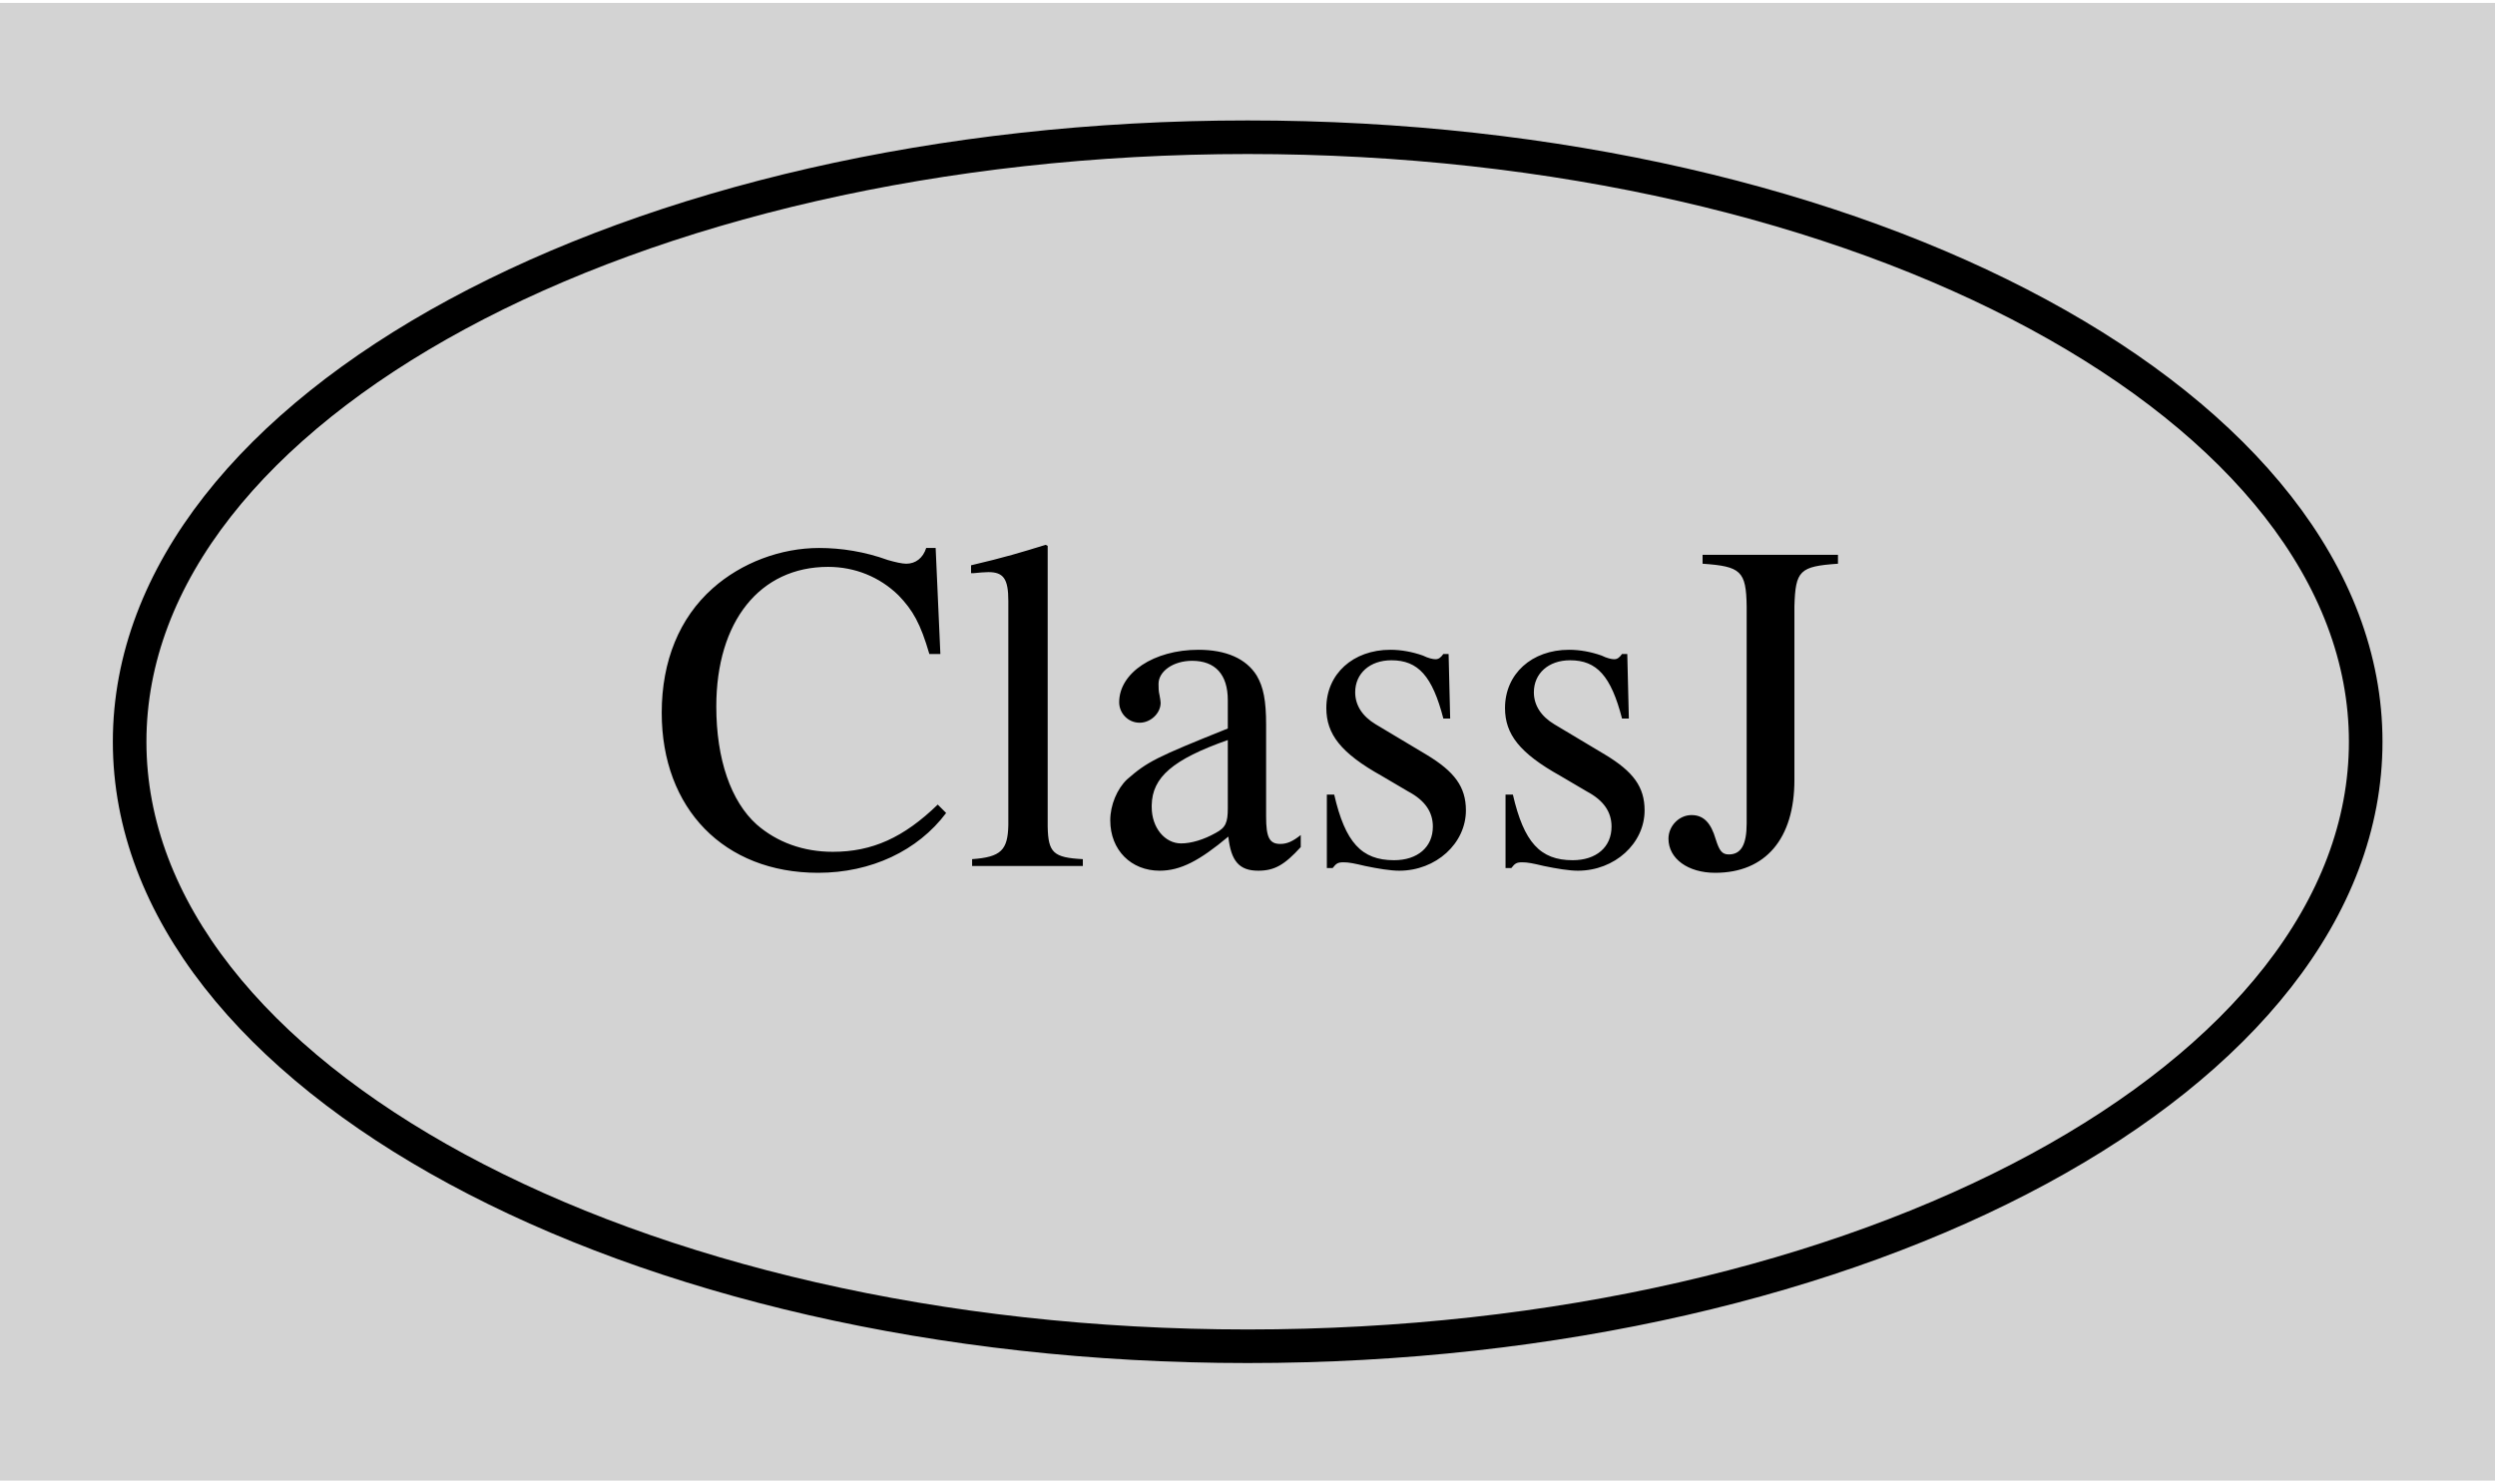
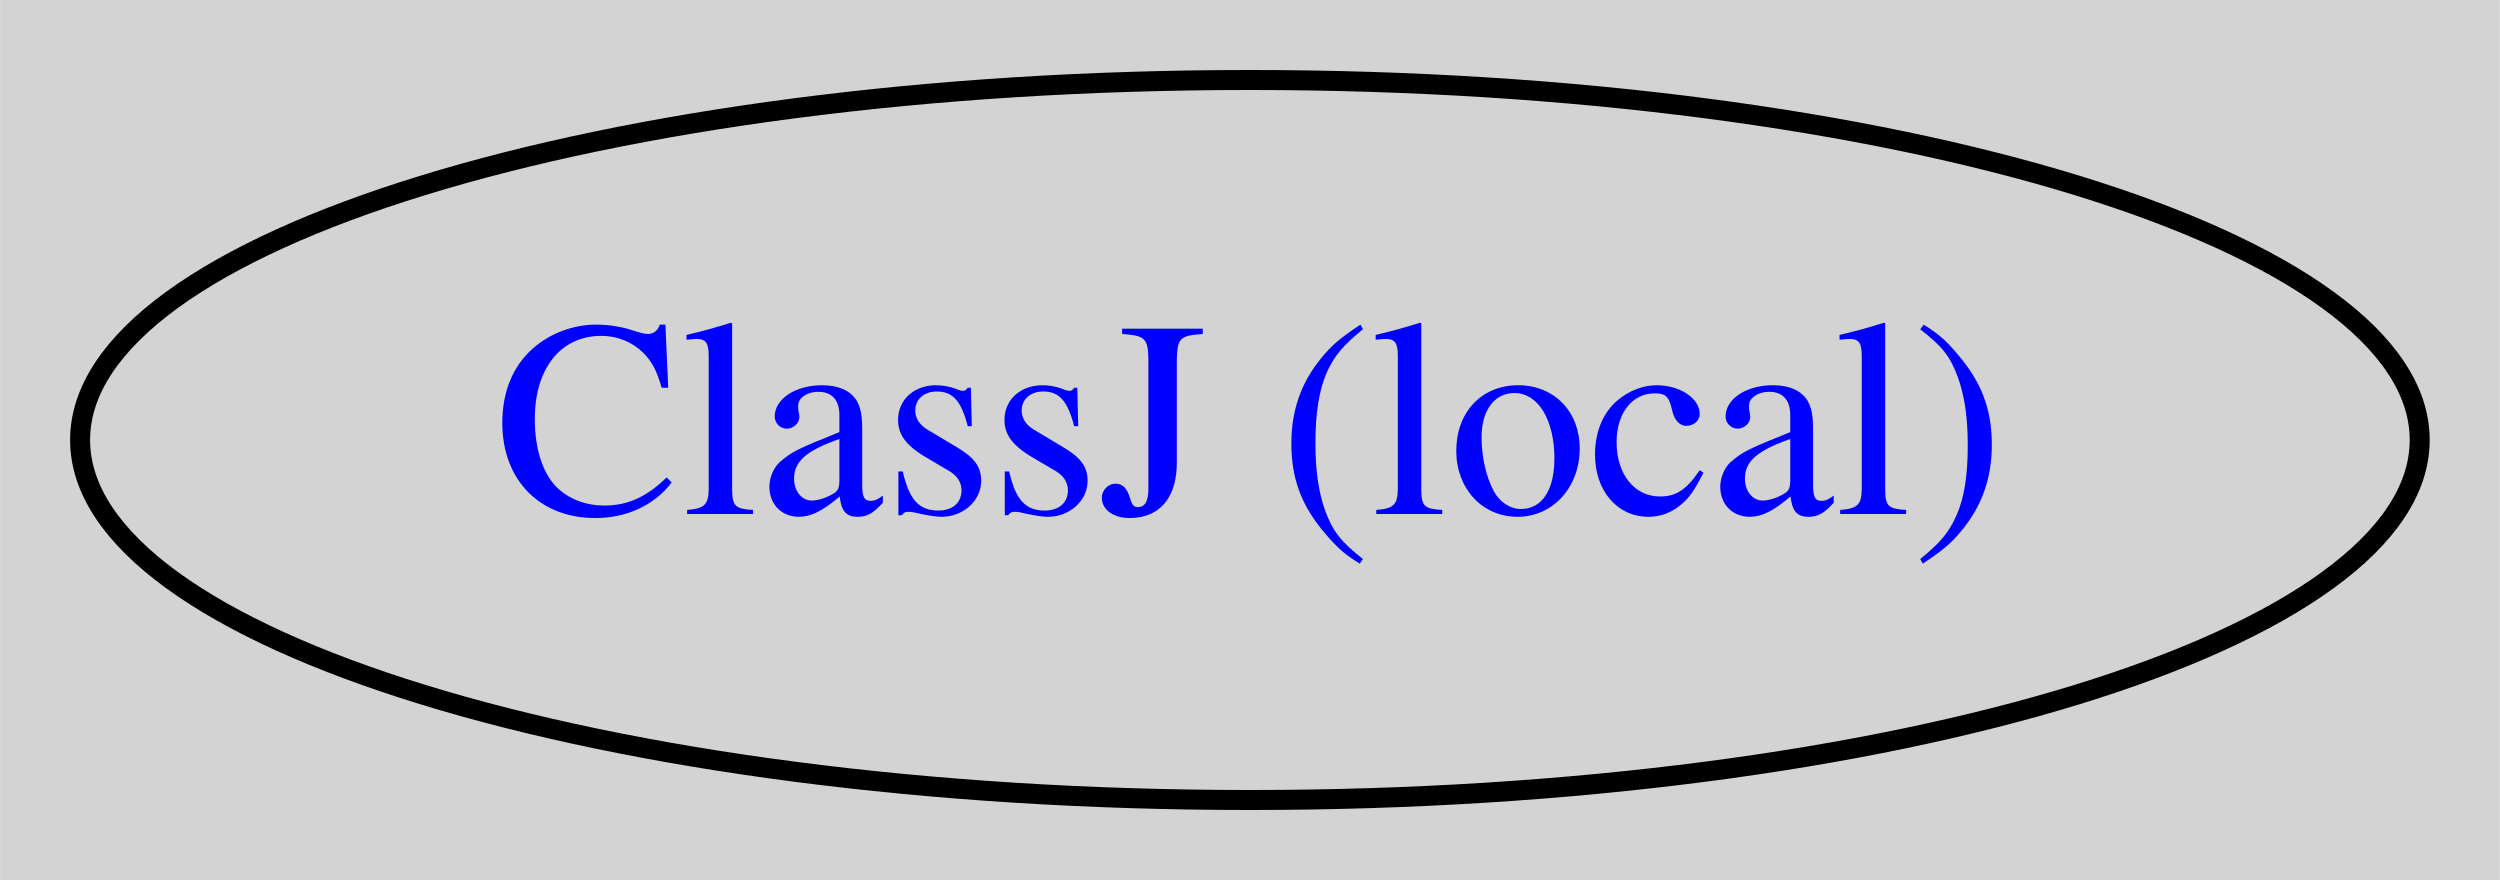
- <svg xmlns="http://www.w3.org/2000/svg" width="74pt" height="44pt" viewBox="0.00 0.00 74.29 44.00">
+ <svg xmlns="http://www.w3.org/2000/svg" xmlns:xlink="http://www.w3.org/1999/xlink" width="125pt" height="44pt" viewBox="0.00 0.00 124.99 44.00">
  <g id="graph0" class="graph" transform="scale(1 1) rotate(0) translate(4 40)">
-     <polygon fill="lightgray" stroke="none" points="-4,4 -4,-40 70.29,-40 70.29,4 -4,4" />
+     <polygon fill="lightgray" stroke="none" points="-4,4 -4,-40 120.99,-40 120.99,4 -4,4" />
    <g id="node1" class="node">
-       <ellipse fill="none" stroke="black" cx="33.15" cy="-18" rx="33.29" ry="18" />
-       <text text-anchor="middle" x="33.15" y="-14.3" font-family="Times,serif" font-size="14.00">ClassJ</text>
+       <g id="a_node1">
+         <a xlink:href="local-packagei-ClassJ.html" xlink:title="ClassJ (local)">
+           <ellipse fill="none" stroke="black" cx="58.49" cy="-18" rx="58.49" ry="18" />
+           <text text-anchor="middle" x="58.49" y="-14.3" font-family="Times,serif" font-size="14.00" fill="blue">ClassJ (local)</text>
+         </a>
+       </g>
    </g>
  </g>
</svg>
